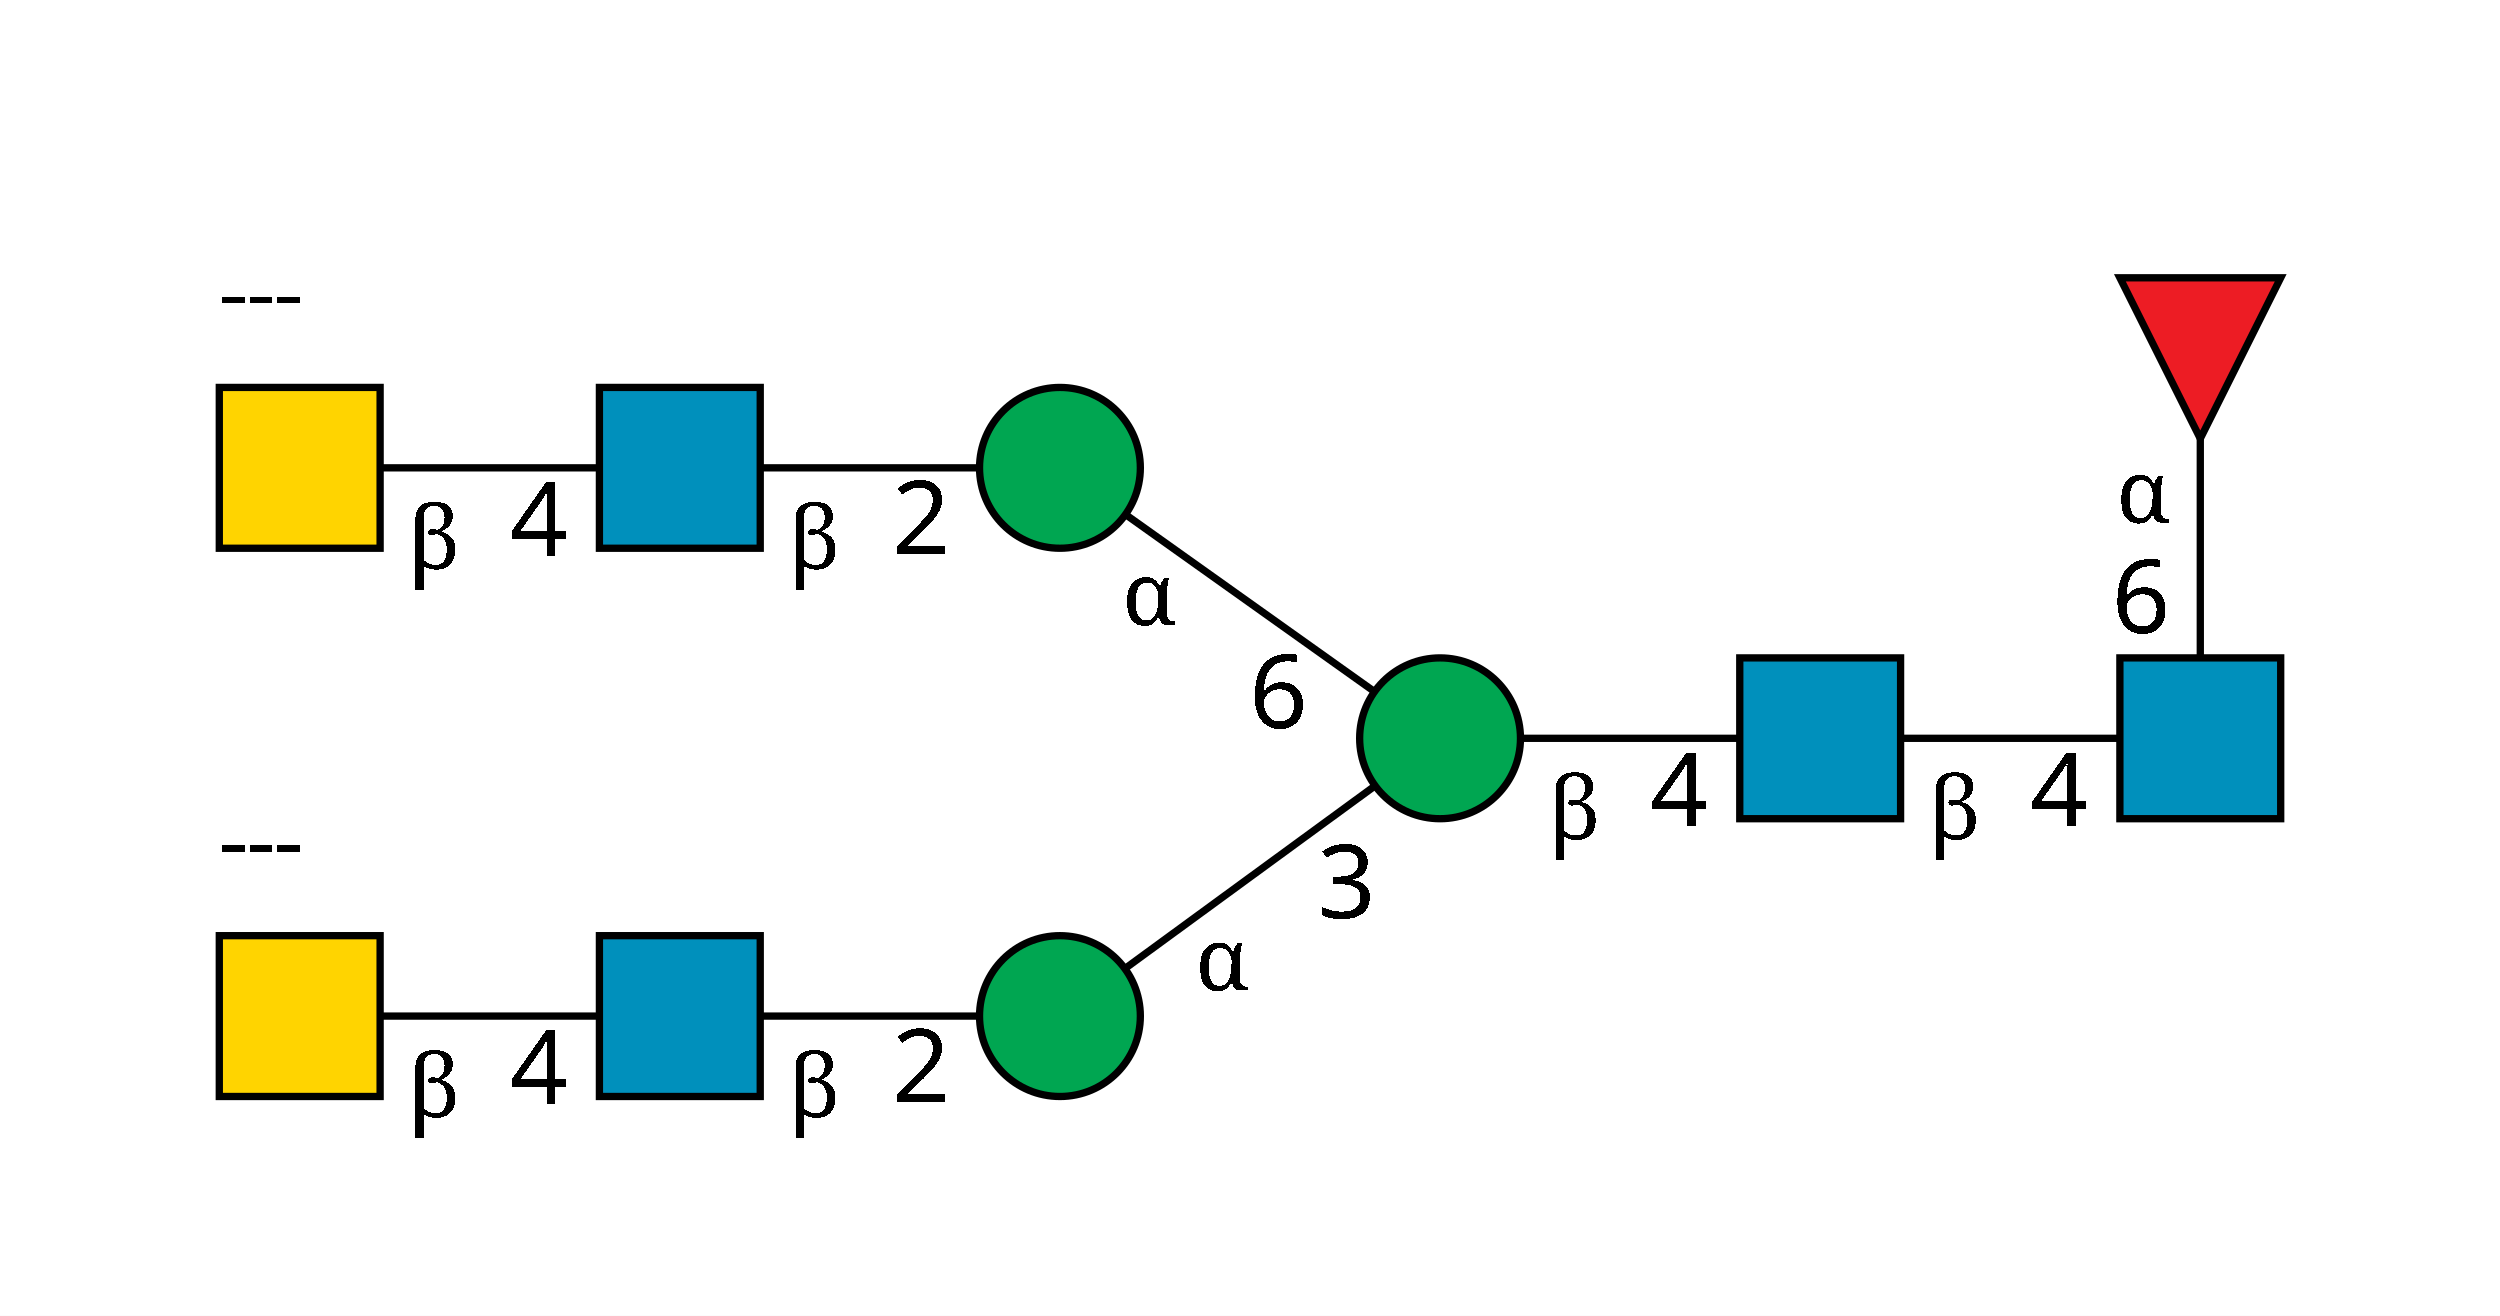
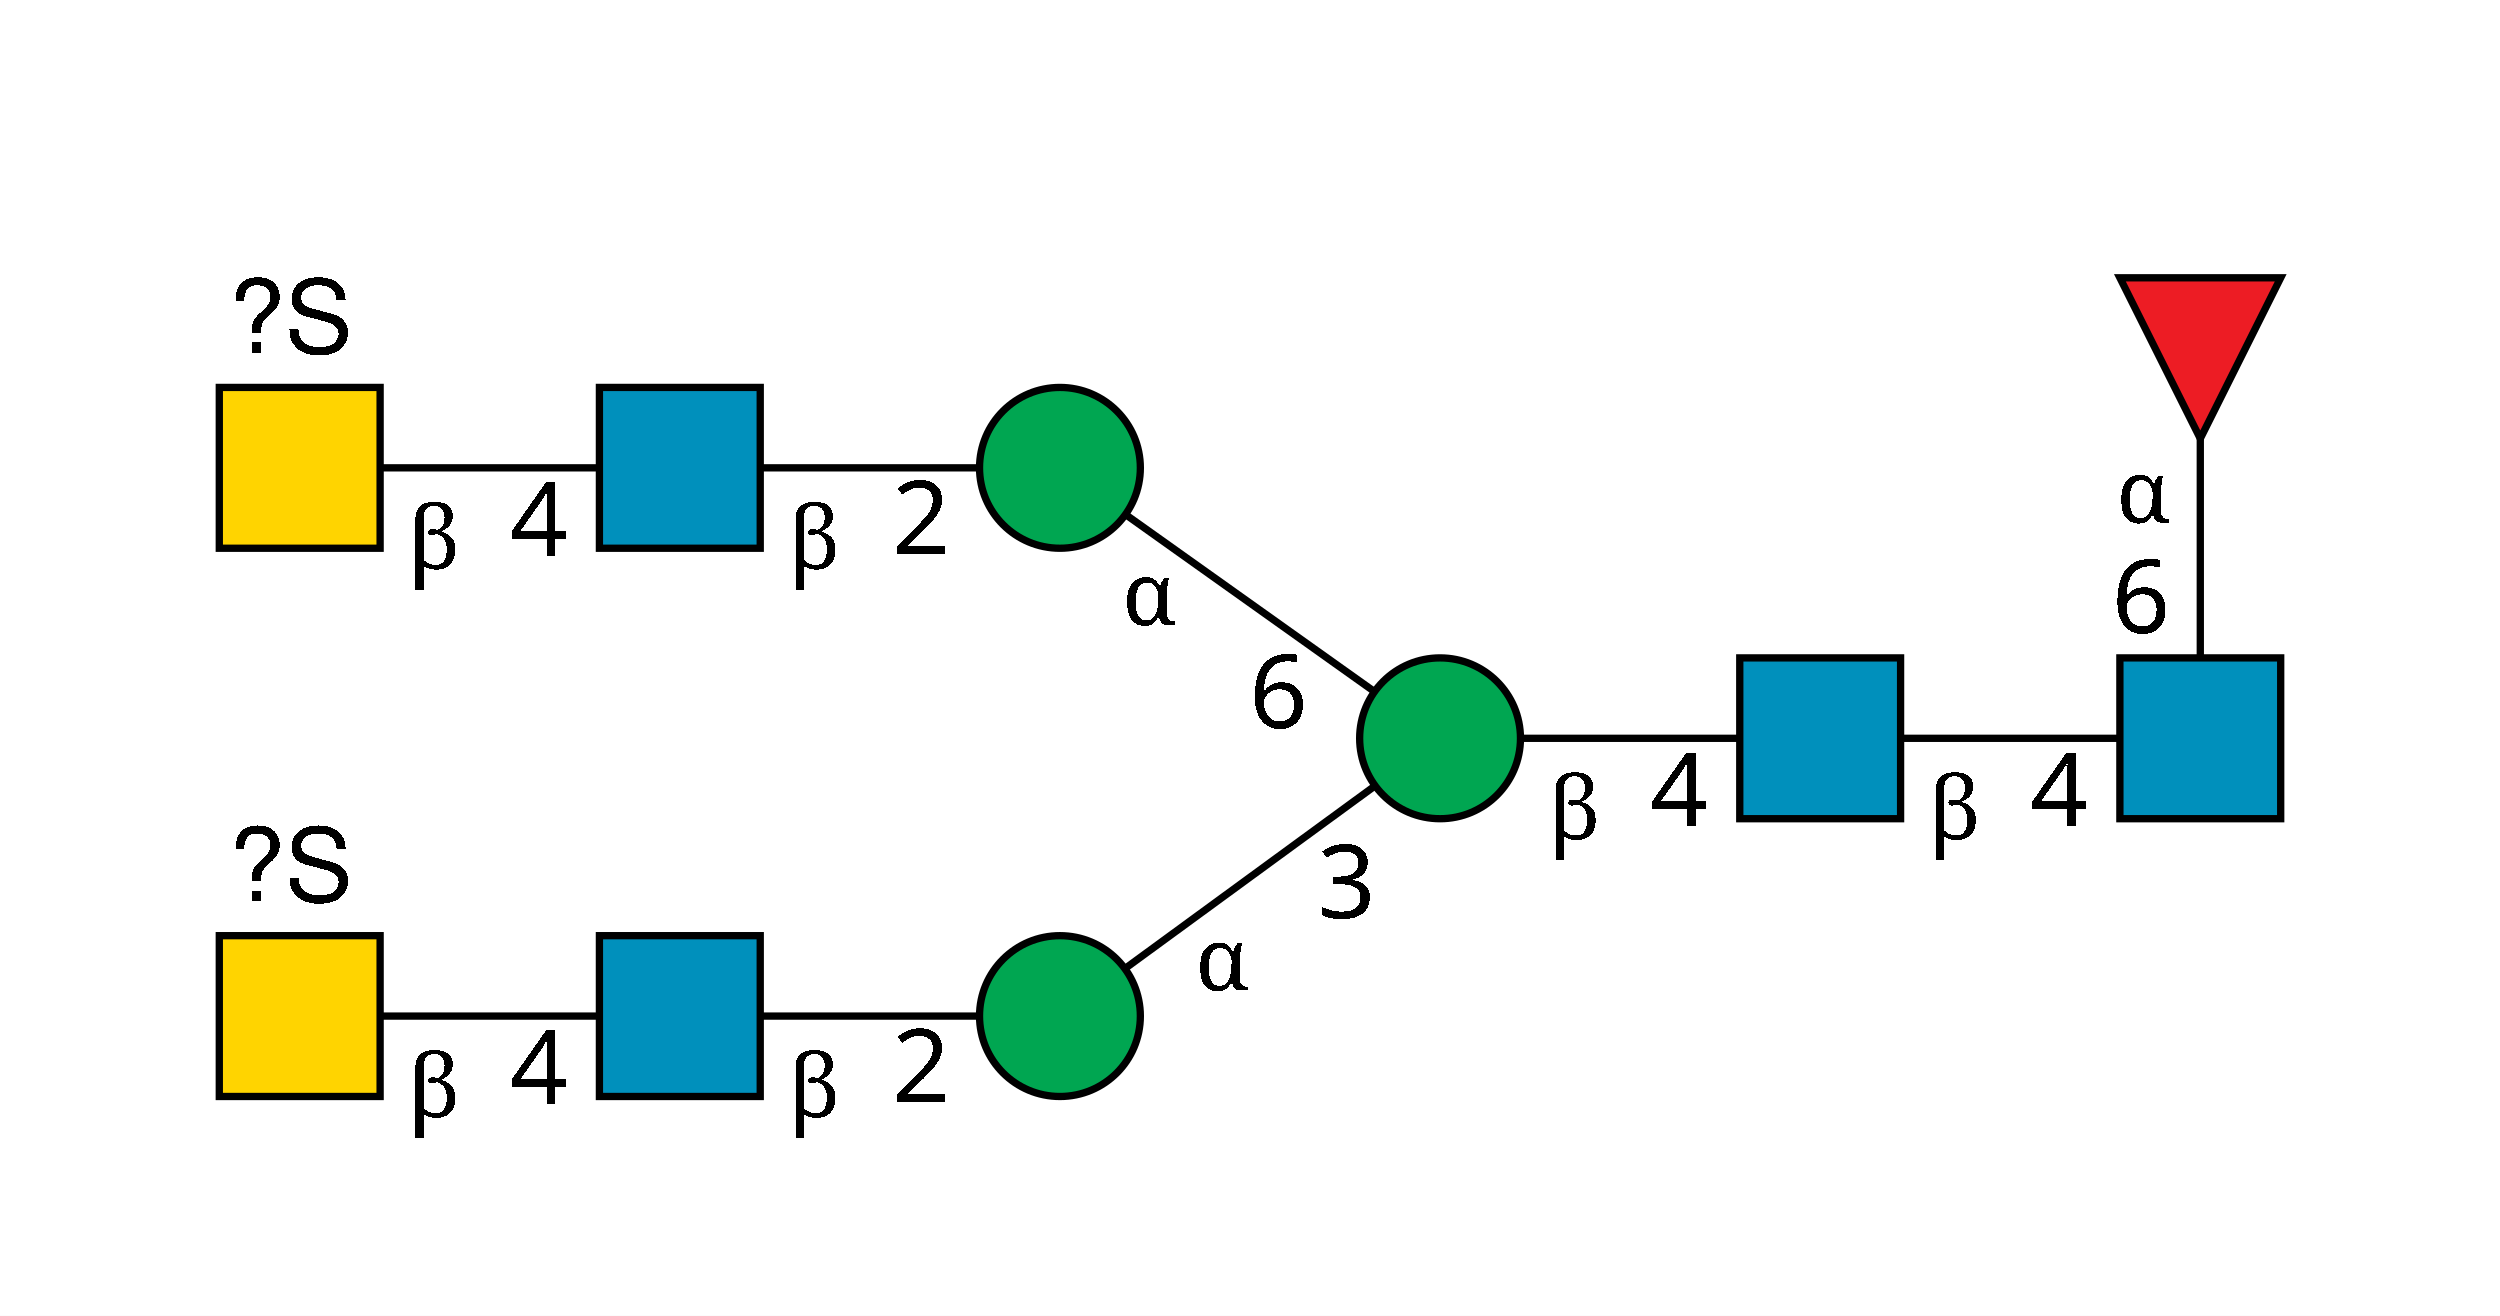
<svg xmlns="http://www.w3.org/2000/svg" id="G30303UZ_svg" height="180" width="342" style="fill-opacity:1; color-rendering:auto; color-interpolation:auto; text-rendering:auto; stroke:black; stroke-linecap:square; stroke-miterlimit:10; shape-rendering:auto; stroke-opacity:1; fill:black; stroke-dasharray:none; font-weight:normal; stroke-width:1; font-family:'Dialog'; font-style:normal; stroke-linejoin:miter; font-size:12px; stroke-dashoffset:0; image-rendering:auto;">
  <g>
    <g style="fill:white; text-rendering:optimizeSpeed; stroke:white;" id="C-G30303UZ:0">
      <rect height="180" width="342" x="0" y="0" style="fill:rgb(255,255,255); stroke:none;" />
    </g>
    <g style="text-rendering:optimizeSpeed;" id="L-G30303UZ:NB">
      <polygon points=" 301 101 249 101" style="fill:none;" />
    </g>
    <g style="text-rendering:optimizeSpeed;" id="L-G30303UZ:N15">
      <polygon points=" 301 101 301 49" style="fill:none;" />
    </g>
    <g style="text-rendering:optimizeSpeed;" id="L-G30303UZ:NC">
      <polygon points=" 249 101 197 101" style="fill:none;" />
    </g>
    <g style="text-rendering:optimizeSpeed;" id="L-G30303UZ:N1">
      <polygon points=" 197 101 145 139" style="fill:none;" />
    </g>
    <g style="text-rendering:optimizeSpeed;" id="L-G30303UZ:N4">
      <polygon points=" 197 101 145 64" style="fill:none;" />
    </g>
    <g style="text-rendering:optimizeSpeed;" id="L-G30303UZ:N2">
      <polygon points=" 145 139 93 139" style="fill:none;" />
    </g>
    <g style="text-rendering:optimizeSpeed;" id="L-G30303UZ:N29">
      <polygon points=" 93 139 41 139" style="fill:none;" />
    </g>
    <g style="text-rendering:optimizeSpeed;" id="L-G30303UZ:N5">
      <polygon points=" 145 64 93 64" style="fill:none;" />
    </g>
    <g style="text-rendering:optimizeSpeed;" id="L-G30303UZ:N30">
      <polygon points=" 93 64 41 64" style="fill:none;" />
    </g>
    <g style="fill:white; text-rendering:optimizeSpeed; stroke:white;" id="R-G30303UZ:NA">
      <rect style="stroke:black; fill:rgb(0,144,188);" height="22" width="22" x="290" y="90" />
    </g>
    <g style="fill:white; text-rendering:optimizeSpeed; stroke:white;" id="R-G30303UZ:NB">
      <rect style="stroke:black; fill:rgb(0,144,188);" height="22" width="22" x="238" y="90" />
    </g>
    <g style="fill:white; text-rendering:optimizeSpeed; stroke:white;" id="R-G30303UZ:NC">
      <circle style="stroke:black; fill:rgb(0,166,81);" cx="197" cy="101" r="11" />
    </g>
    <g style="fill:white; text-rendering:optimizeSpeed; stroke:white;" id="R-G30303UZ:N1">
      <circle style="stroke:black; fill:rgb(0,166,81);" cx="145" cy="139" r="11" />
    </g>
    <g style="fill:white; text-rendering:optimizeSpeed; stroke:white;" id="R-G30303UZ:N2">
      <rect style="stroke:black; fill:rgb(0,144,188);" height="22" width="22" x="82" y="128" />
    </g>
    <g style="fill:white; text-rendering:optimizeSpeed; stroke:white;" id="R-G30303UZ:N29">
      <rect style="stroke:black; fill:rgb(255,212,0);" height="22" width="22" x="30" y="128" />
    </g>
    <g style="fill:white; text-rendering:optimizeSpeed;">
-       <text style="fill:black; stroke:none;  font-size:12px; font-family:'Serif';" x="35.7" y="119.3" text-anchor="middle">---</text>
+       <text style="fill:black; stroke:none;  font-size:14px; font-family:'Helvetica';" x="39.7" y="123.3" text-anchor="middle">?S</text>
    </g>
    <g style="fill:white; text-rendering:optimizeSpeed; stroke:white;" id="R-G30303UZ:N4">
      <circle style="stroke:black; fill:rgb(0,166,81);" cx="145" cy="64" r="11" />
    </g>
    <g style="fill:white; text-rendering:optimizeSpeed; stroke:white;" id="R-G30303UZ:N5">
      <rect style="stroke:black; fill:rgb(0,144,188);" height="22" width="22" x="82" y="53" />
    </g>
    <g style="fill:white; text-rendering:optimizeSpeed; stroke:white;" id="R-G30303UZ:N30">
      <rect style="stroke:black; fill:rgb(255,212,0);" height="22" width="22" x="30" y="53" />
    </g>
    <g style="fill:white; text-rendering:optimizeSpeed;">
-       <text style="fill:black; stroke:none;  font-size:12px; font-family:'Serif';" x="35.7" y="44.3" text-anchor="middle">---</text>
+       <text style="fill:black; stroke:none;  font-size:14px; font-family:'Helvetica';" x="39.7" y="48.3" text-anchor="middle">?S</text>
    </g>
    <g style="fill:white; text-rendering:optimizeSpeed; stroke:white;" id="R-G30303UZ:N15">
      <polygon style="stroke:black; fill:rgb(237,28,36);" points=" 301 60 290 38 312 38" />
    </g>
    <g style="fill:white; text-rendering:optimizeSpeed; font-family:'Serif'; stroke:white;" id="LI-G30303UZ:N29">
      <text style="fill:black; stroke:none;  font-size:14px; font-family:'Baskerville';" x="73.7" y="151.0" text-anchor="middle">4</text>
      <text style="fill:black; stroke:none;  font-size:12px; font-family:'Serif';" x="59.3" y="152.8" text-anchor="middle">β</text>
    </g>
    <g style="fill:white; text-rendering:optimizeSpeed; font-family:'Serif'; stroke:white;" id="LI-G30303UZ:N2">
      <text style="fill:black; stroke:none;  font-size:14px; font-family:'Baskerville';" x="126.0" y="150.8" text-anchor="middle">2</text>
      <text style="fill:black; stroke:none;  font-size:12px; font-family:'Serif';" x="111.3" y="152.8" text-anchor="middle">β</text>
    </g>
    <g style="fill:white; text-rendering:optimizeSpeed; font-family:'Serif'; stroke:white;" id="LI-G30303UZ:N30">
      <text style="fill:black; stroke:none;  font-size:14px; font-family:'Baskerville';" x="73.7" y="76.0" text-anchor="middle">4</text>
      <text style="fill:black; stroke:none;  font-size:12px; font-family:'Serif';" x="59.3" y="77.8" text-anchor="middle">β</text>
    </g>
    <g style="fill:white; text-rendering:optimizeSpeed; font-family:'Serif'; stroke:white;" id="LI-G30303UZ:N5">
      <text style="fill:black; stroke:none;  font-size:14px; font-family:'Baskerville';" x="126.0" y="75.8" text-anchor="middle">2</text>
      <text style="fill:black; stroke:none;  font-size:12px; font-family:'Serif';" x="111.3" y="77.8" text-anchor="middle">β</text>
    </g>
    <g style="fill:white; text-rendering:optimizeSpeed; font-family:'Serif'; stroke:white;" id="LI-G30303UZ:N1">
      <text style="fill:black; stroke:none;  font-size:14px; font-family:'Baskerville';" x="184.2" y="125.6" text-anchor="middle">3</text>
      <text style="fill:black; stroke:none;  font-size:12px; font-family:'Serif';" x="167.2" y="135.5" text-anchor="middle">α</text>
    </g>
    <g style="fill:white; text-rendering:optimizeSpeed; font-family:'Serif'; stroke:white;" id="LI-G30303UZ:N4">
      <text style="fill:black; stroke:none;  font-size:14px; font-family:'Baskerville';" x="174.9" y="99.6" text-anchor="middle">6</text>
      <text style="fill:black; stroke:none;  font-size:12px; font-family:'Serif';" x="157.2" y="85.5" text-anchor="middle">α</text>
    </g>
    <g style="fill:white; text-rendering:optimizeSpeed; font-family:'Serif'; stroke:white;" id="LI-G30303UZ:NC">
      <text style="fill:black; stroke:none;  font-size:14px; font-family:'Baskerville';" x="229.7" y="113.0" text-anchor="middle">4</text>
      <text style="fill:black; stroke:none;  font-size:12px; font-family:'Serif';" x="215.3" y="114.8" text-anchor="middle">β</text>
    </g>
    <g style="fill:white; text-rendering:optimizeSpeed; font-family:'Serif'; stroke:white;" id="LI-G30303UZ:NB">
      <text style="fill:black; stroke:none;  font-size:14px; font-family:'Baskerville';" x="281.7" y="113.0" text-anchor="middle">4</text>
      <text style="fill:black; stroke:none;  font-size:12px; font-family:'Serif';" x="267.3" y="114.8" text-anchor="middle">β</text>
    </g>
    <g style="fill:white; text-rendering:optimizeSpeed; font-family:'Serif'; stroke:white;" id="LI-G30303UZ:N15">
      <text style="fill:black; stroke:none;  font-size:14px; font-family:'Baskerville';" x="292.9" y="86.6" text-anchor="middle">6</text>
      <text style="fill:black; stroke:none;  font-size:12px; font-family:'Serif';" x="293.2" y="71.5" text-anchor="middle">α</text>
    </g>
    <g style="fill:white; text-rendering:optimizeSpeed;">
      <text style="fill:black; stroke:none;  font-size:12px; font-family:'Serif';" x="320.0" y="105.0" text-anchor="middle" />
    </g>
  </g>
</svg>
